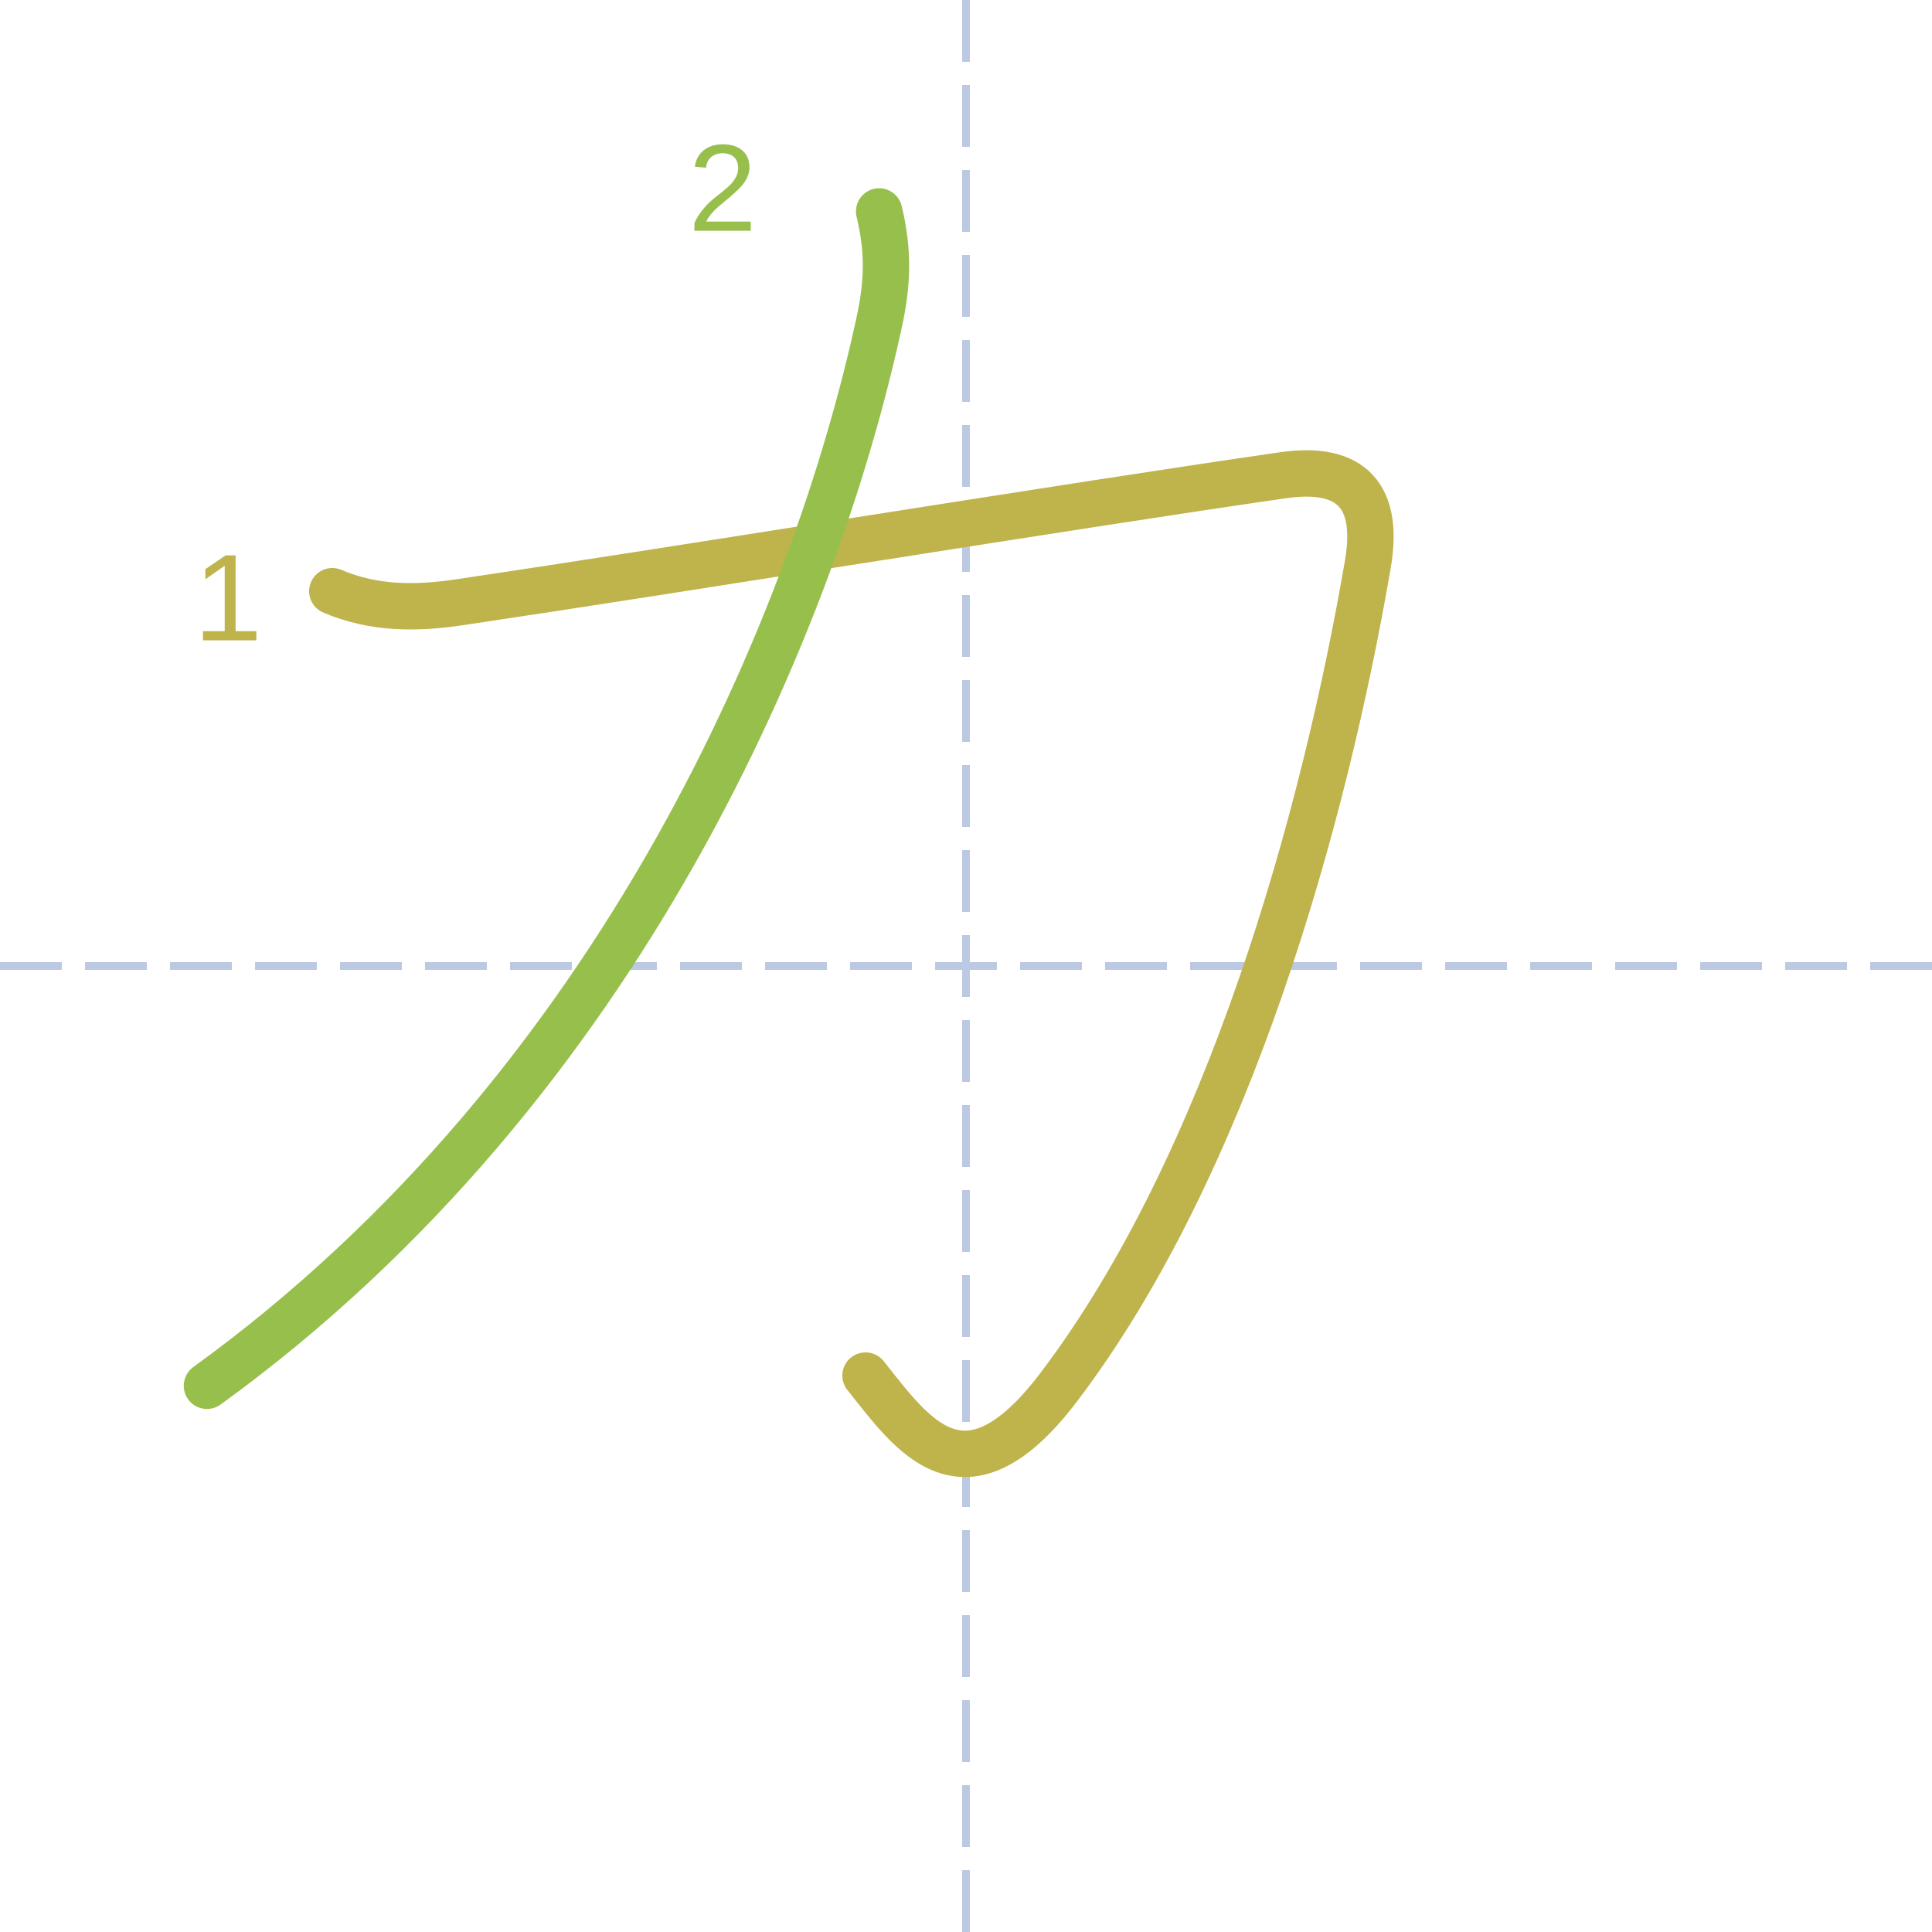
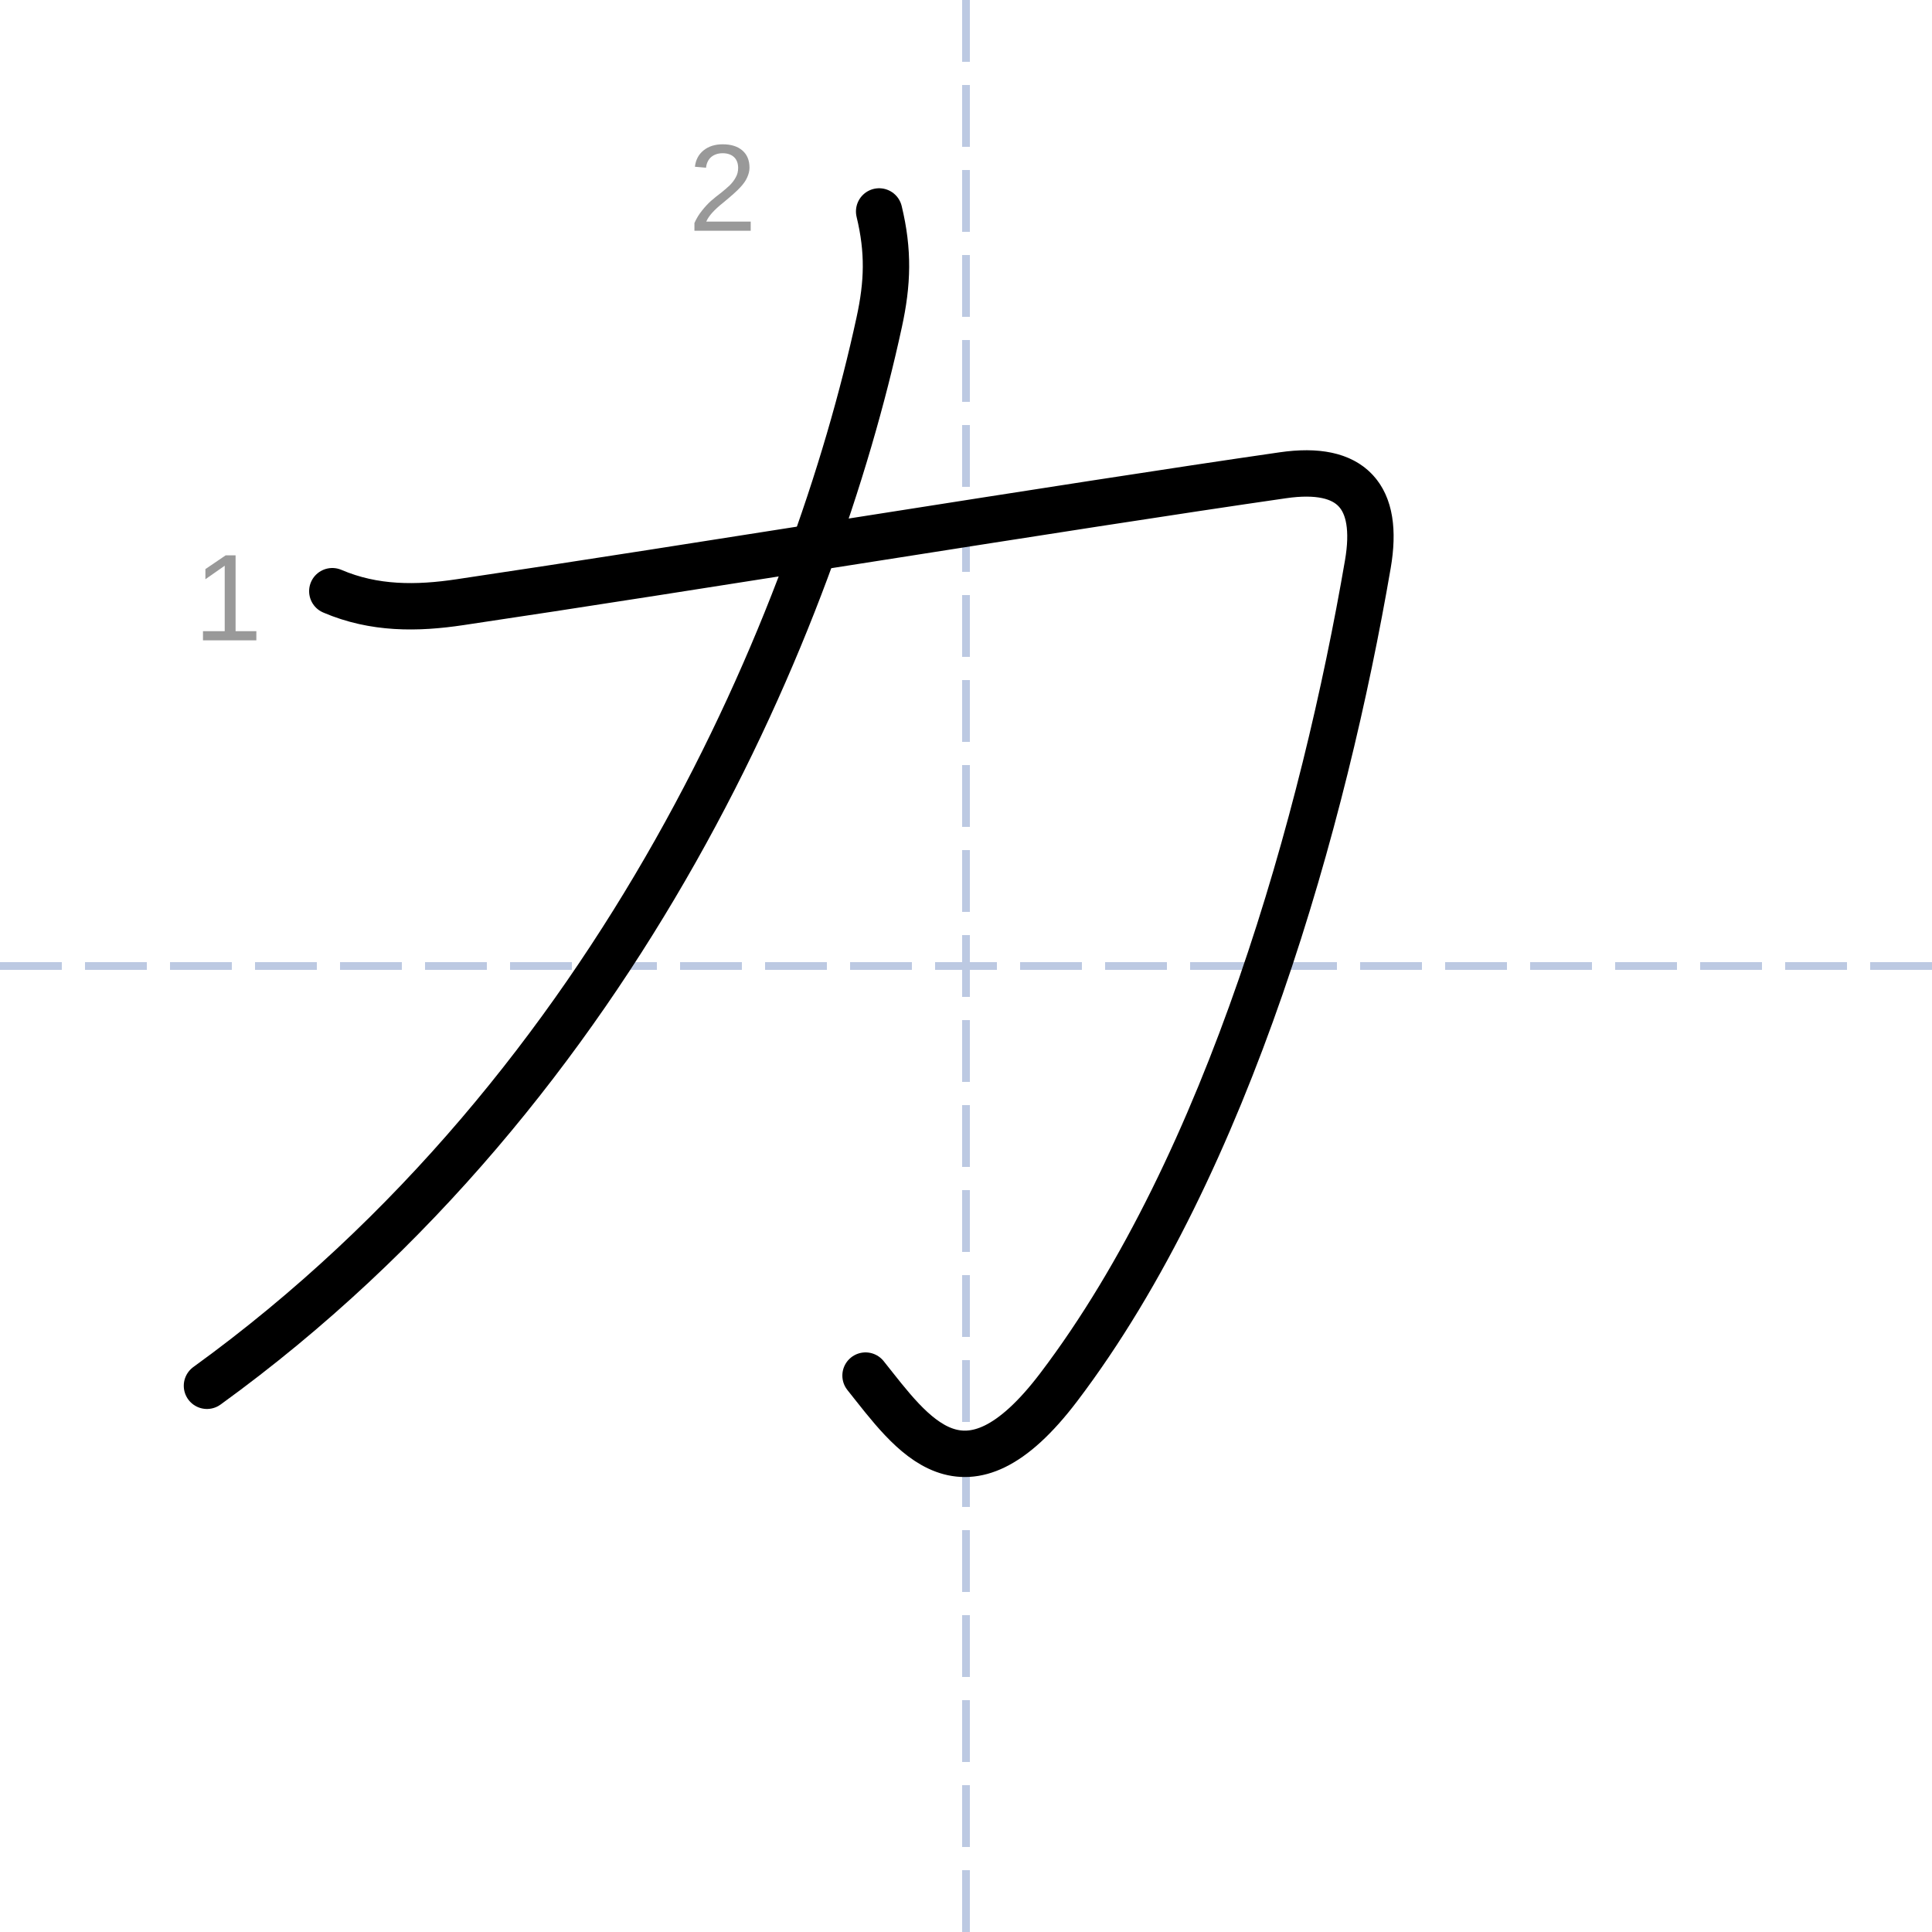
<svg xmlns="http://www.w3.org/2000/svg" height="250px" version="1.1" width="250px" style="overflow: hidden; position: relative; left: -0.75px; top: -0.2px;" viewBox="0 0 125 125" preserveAspectRatio="xMinYMin" class="dmak-svg">
  <defs style="-webkit-tap-highlight-color: rgba(0, 0, 0, 0);" />
  <path fill="none" stroke="#bcc9e2" d="M62.5,0L62.5,125" stroke-width="0.5" stroke-dasharray="4,1.5" style="-webkit-tap-highlight-color: rgba(0, 0, 0, 0);" />
  <path fill="none" stroke="#bcc9e2" d="M0,62.5L125,62.5" stroke-width="0.5" stroke-dasharray="4,1.5" style="-webkit-tap-highlight-color: rgba(0, 0, 0, 0);" />
-   <path fill="none" stroke="#bfb34c" d="M21.5,38.25C24.21,39.41,26.98,39.38,29.77,38.96C44.21,36.82,69.13,32.75,83,30.75C87.48,30.1,89.25,32.13,88.5,36.5C85.69,52.87,79.5,75.25,68.5,89.75C62.36,97.84,59,92.75,56,89" stroke-width="3" stroke-linecap="round" stroke-linejoin="round" style="-webkit-tap-highlight-color: rgba(0, 0, 0, 0); stroke-linecap: round; stroke-linejoin: round; transition: stroke 400ms; stroke-dasharray: 145.803, 145.803; stroke-dashoffset: 0;">
+   <path fill="none" stroke="#000000" d="M21.5,38.25C24.21,39.41,26.98,39.38,29.77,38.96C44.21,36.82,69.13,32.75,83,30.75C87.48,30.1,89.25,32.13,88.5,36.5C85.69,52.87,79.5,75.25,68.5,89.75C62.36,97.84,59,92.75,56,89" stroke-width="3" stroke-linecap="round" stroke-linejoin="round" style="-webkit-tap-highlight-color: rgba(0, 0, 0, 0); stroke-linecap: round; stroke-linejoin: round; transition: stroke 400ms; stroke-dasharray: 145.803, 145.803; stroke-dashoffset: 0;">
    </path>
-   <text x="14.75" y="38.63" text-anchor="middle" font-family="&quot;Arial&quot;" font-size="8px" stroke="none" fill="#bfb34c" style="-webkit-tap-highlight-color: rgba(0, 0, 0, 0); text-anchor: middle; font-family: Arial; font-size: 8px;">
+   <text x="14.75" y="38.63" text-anchor="middle" font-family="&quot;Arial&quot;" font-size="8px" stroke="none" fill="rgba(0,0,0,0.4)" style="-webkit-tap-highlight-color: rgba(0, 0, 0, 0); text-anchor: middle; font-family: Arial; font-size: 8px;">
    <tspan dy="2.8" style="-webkit-tap-highlight-color: rgba(0, 0, 0, 0);">1</tspan>
  </text>
-   <path fill="none" stroke="#97bf4c" d="M56.88,13.68C57.5,16.25,57.44,18.31,56.88,20.87C52.77,39.84,40.35,70.14,13.39,89.66" stroke-width="3" stroke-linecap="round" stroke-linejoin="round" style="-webkit-tap-highlight-color: rgba(0, 0, 0, 0); stroke-linecap: round; stroke-linejoin: round; transition: stroke 400ms; stroke-dasharray: 90.393, 90.393; stroke-dashoffset: 0;">
+   <path fill="none" stroke="#000000" d="M56.88,13.68C57.5,16.25,57.44,18.31,56.88,20.87C52.77,39.84,40.35,70.14,13.39,89.66" stroke-width="3" stroke-linecap="round" stroke-linejoin="round" style="-webkit-tap-highlight-color: rgba(0, 0, 0, 0); stroke-linecap: round; stroke-linejoin: round; transition: stroke 400ms; stroke-dasharray: 90.393, 90.393; stroke-dashoffset: 0;">
    </path>
-   <text x="46.75" y="12.13" text-anchor="middle" font-family="&quot;Arial&quot;" font-size="8px" stroke="none" fill="#97bf4c" style="-webkit-tap-highlight-color: rgba(0, 0, 0, 0); text-anchor: middle; font-family: Arial; font-size: 8px;">
+   <text x="46.75" y="12.13" text-anchor="middle" font-family="&quot;Arial&quot;" font-size="8px" stroke="none" fill="rgba(0,0,0,0.4)" style="-webkit-tap-highlight-color: rgba(0, 0, 0, 0); text-anchor: middle; font-family: Arial; font-size: 8px;">
    <tspan dy="2.8" style="-webkit-tap-highlight-color: rgba(0, 0, 0, 0);">2</tspan>
  </text>
</svg>
